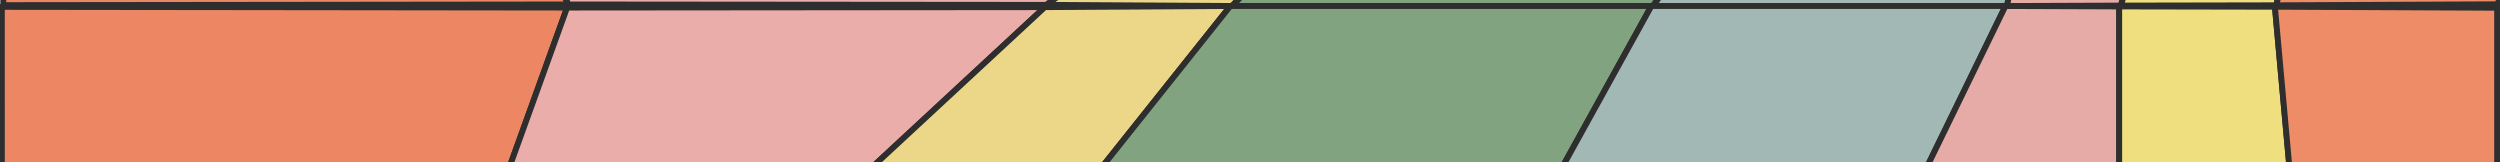
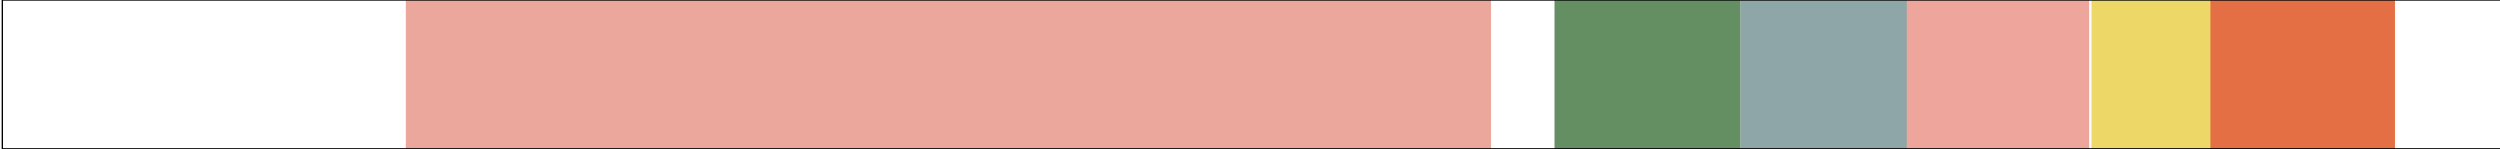
- <svg xmlns="http://www.w3.org/2000/svg" viewBox="0 0 1698.1 109.97">
+ <svg xmlns="http://www.w3.org/2000/svg" viewBox="0 0 1847.75 110">
  <defs>
-     <style>.cls-1{opacity:0.82;}.cls-2{fill:#e96b41;}.cls-2,.cls-3,.cls-4,.cls-5,.cls-6,.cls-7,.cls-8,.cls-9{stroke:#000;stroke-miterlimit:10;stroke-width:4px;}.cls-3{fill:#e59b96;}.cls-4{fill:#e7ce6c;}.cls-5{fill:#658f63;}.cls-6{fill:#8ea8a3;}.cls-7{fill:#e09993;}.cls-8{fill:#ecd862;}.cls-9{fill:#eb7347;}</style>
+     <style>.cls-1{fill:#eba79b;}.cls-2{fill:#638f62;}.cls-3{fill:#8ea6a8;}.cls-4{fill:#eea59b;}.cls-5{fill:#edd766;}.cls-6{fill:#e56f44;}.cls-7{fill:none;stroke:#000;stroke-miterlimit:10;}</style>
  </defs>
-   <g id="Layer_1" data-name="Layer 1" class="cls-1">
-     <g id="_1850_BC" data-name="1850 BC">
-       <g id="nations">
-         <polygon id="aegeans" class="cls-2" points="386.2 3.03 2.24 3.49 2.26 -107.75 326.19 -107.75 386.2 3.03" />
-         <polygon id="egyptians" class="cls-3" points="710.7 3.32 386.2 3.03 326.19 -107.75 865.52 -107.75 710.7 3.32" />
-         <polygon id="hitities" class="cls-4" points="836.7 4.08 710.7 3.32 865.52 -107.75 951.29 -107.75 836.7 4.08" />
-         <polygon id="amorites" class="cls-5" points="1122.7 4.08 836.7 4.08 950.62 -108.34 1203.71 -107.75 1122.7 4.08" />
-         <polygon id="iranians" class="cls-6" points="1363.2 4.08 1122.7 4.08 1204.37 -107.16 1386.19 -107.16 1363.2 4.08" />
-         <polygon id="indians" class="cls-7" points="1440.44 3.79 1363.2 4.08 1386.19 -107.16 1478.18 -107.57 1440.44 3.79" />
-         <polygon id="huns" class="cls-8" points="1546.2 3.59 1440.44 3.79 1478.18 -107.57 1570.19 -107.16 1546.2 3.59" />
-         <polygon id="chinese" class="cls-9" points="1697.16 2.9 1546.2 3.59 1570.19 -107.16 1697.17 -107.75 1697.16 2.9" />
-       </g>
-     </g>
-     <g id="_1800_BC" data-name="1800 BC">
-       <g id="nations-2" data-name="nations">
-         <polygon id="aegeans-2" data-name="aegeans" class="cls-2" points="345.2 115.91 1.26 115.91 1.24 4.67 385.2 5.14 345.2 115.91" />
-         <polygon id="egyptians-2" data-name="egyptians" class="cls-3" points="589.87 115.91 345.2 115.91 385.2 5.14 709.7 4.85 589.87 115.91" />
-         <polygon id="hitities-2" data-name="hitities" class="cls-4" points="746.53 115.91 589.87 115.91 709.7 4.85 835.7 4.08 746.53 115.91" />
-         <polygon id="amorites-2" data-name="amorites" class="cls-5" points="1059.87 115.91 746.53 115.91 835.7 4.08 1121.7 4.08 1059.87 115.91" />
-         <polygon id="iranians-2" data-name="iranians" class="cls-6" points="1307.87 115.46 1059.87 115.91 1121.7 4.08 1362.2 4.08 1307.87 115.46" />
-         <polygon id="indians-2" data-name="indians" class="cls-7" points="1439.44 115.67 1307.87 115.46 1362.2 4.08 1439.44 4.38 1439.44 115.67" />
-         <polygon id="huns-2" data-name="huns" class="cls-8" points="1555.21 115.36 1439.44 115.67 1439.44 4.38 1545.2 4.58 1555.21 115.36" />
-         <polygon id="chinese-2" data-name="chinese" class="cls-9" points="1696.17 115.91 1555.21 115.36 1545.2 4.58 1696.16 5.26 1696.17 115.91" />
-       </g>
-     </g>
+   <g id="Nations">
+     <rect id="Egyptians" class="cls-1" x="299.93" y="-2697.67" width="802.08" height="4042.67" />
+     <rect id="Amorites" class="cls-2" x="1148.94" y="-2697.17" width="137.57" height="4377.61" />
+     <rect id="Iranians" class="cls-3" x="1286.51" y="-2696.35" width="124.49" height="4940.35" />
+     <rect id="Indians" class="cls-4" x="1409.29" y="-2697.67" width="134.8" height="8990.5" />
+     <rect id="Huns" class="cls-5" x="1545.8" y="-2696.35" width="89.63" height="6060.35" />
+     <rect id="Chinese" class="cls-6" x="1633.72" y="-2697.67" width="136.39" height="8990.78" />
+   </g>
+   <g id="Guides">
+     <line class="cls-7" x1="1849.62" y1="110" x2="1.71" y2="110" />
+     <line class="cls-7" x1="1849.62" x2="1.71" />
+     <line class="cls-7" x1="1.72" y1="-2997.22" x2="1.72" y2="6319.38" />
  </g>
</svg>
